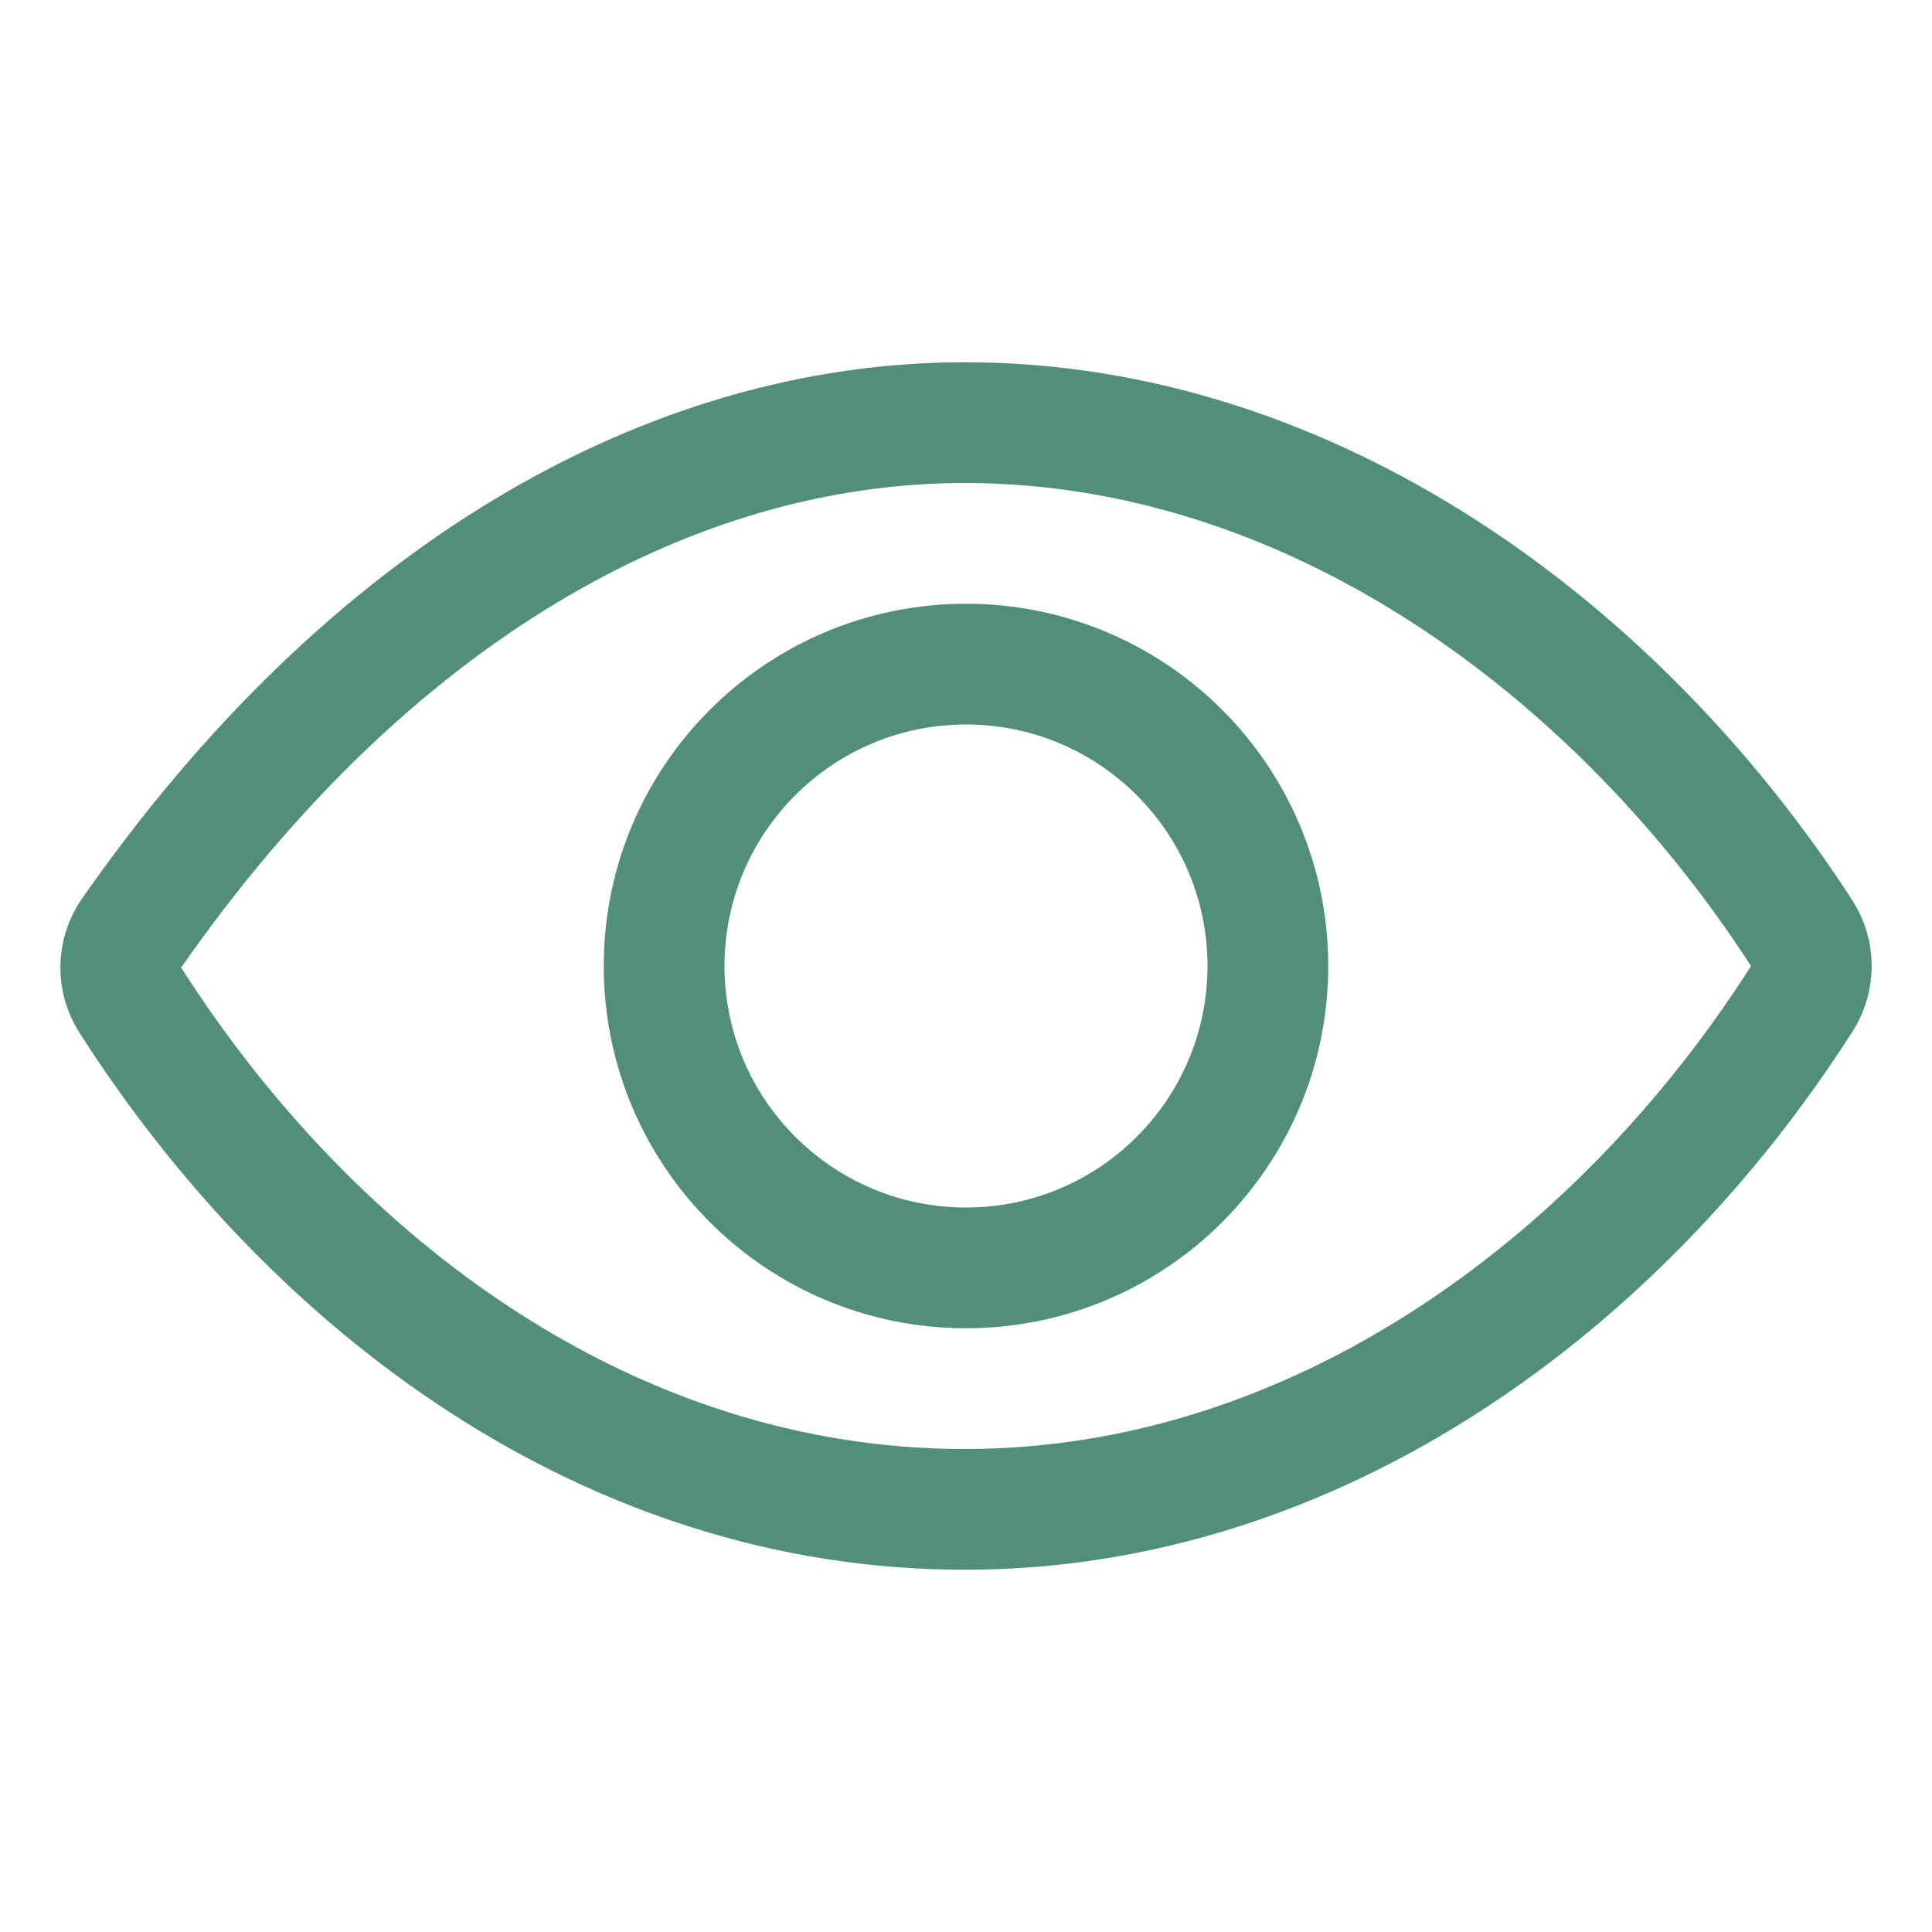
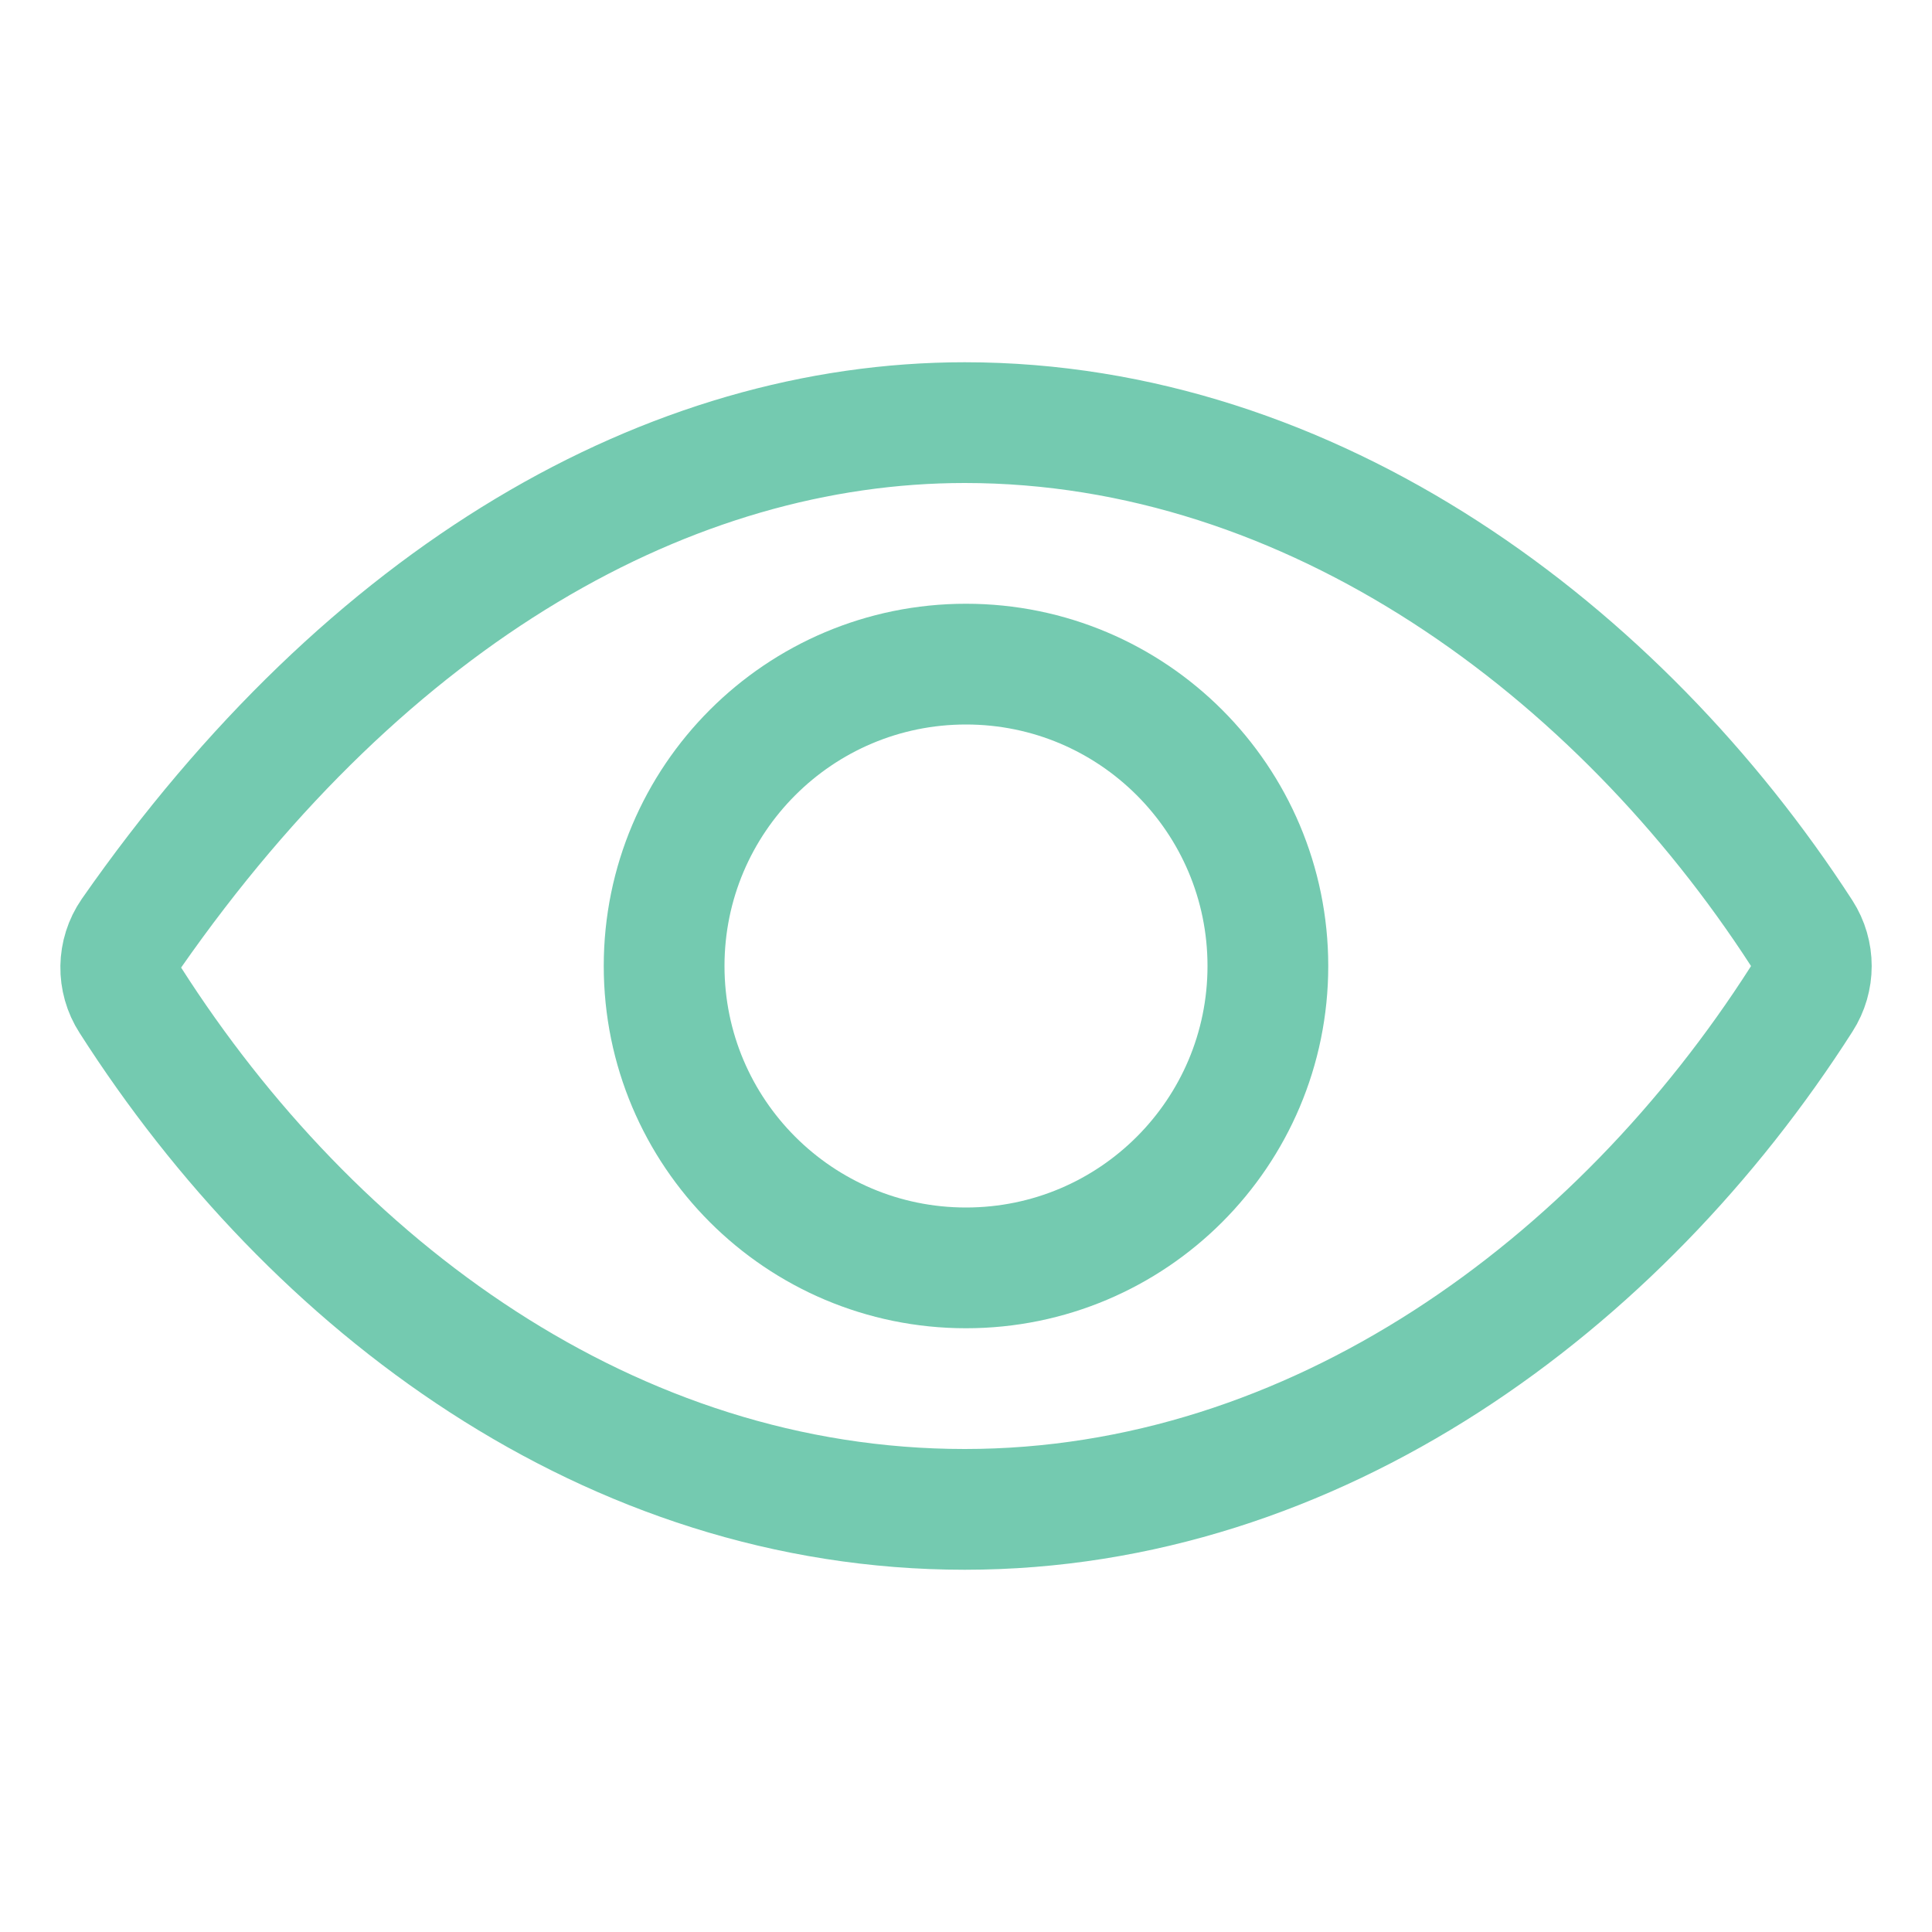
<svg xmlns="http://www.w3.org/2000/svg" class="ionicon" viewBox="0 0 512 512" version="1.1" id="svg1">
  <defs id="defs1" />
-   <path d="M255.66 112c-77.94 0-157.89 45.11-220.83 135.33a16 16 0 00-.27 17.77C82.92 340.8 161.8 400 255.66 400c92.84 0 173.34-59.38 221.79-135.25a16.14 16.14 0 000-17.47C428.89 172.28 347.8 112 255.66 112z" fill="none" stroke="currentColor" stroke-linecap="round" stroke-linejoin="round" stroke-width="32" id="path1" style="stroke:#518e7b;stroke-opacity:1" />
-   <circle cx="256" cy="256" r="80" fill="none" stroke="currentColor" stroke-miterlimit="10" stroke-width="32" id="circle1" style="stroke:#518e7b;stroke-opacity:1" />
+   <path d="M255.66 112c-77.94 0-157.89 45.11-220.83 135.33a16 16 0 00-.27 17.77C82.92 340.8 161.8 400 255.66 400c92.84 0 173.34-59.38 221.79-135.25a16.14 16.14 0 000-17.47C428.89 172.28 347.8 112 255.66 112z" fill="none" stroke="currentColor" stroke-linecap="round" stroke-linejoin="round" stroke-width="32" id="path1" style="stroke:#74cab0;stroke-opacity:1" />
+   <circle cx="256" cy="256" r="80" fill="none" stroke="currentColor" stroke-miterlimit="10" stroke-width="32" id="circle1" style="stroke:#74cab0;stroke-opacity:1" />
</svg>
